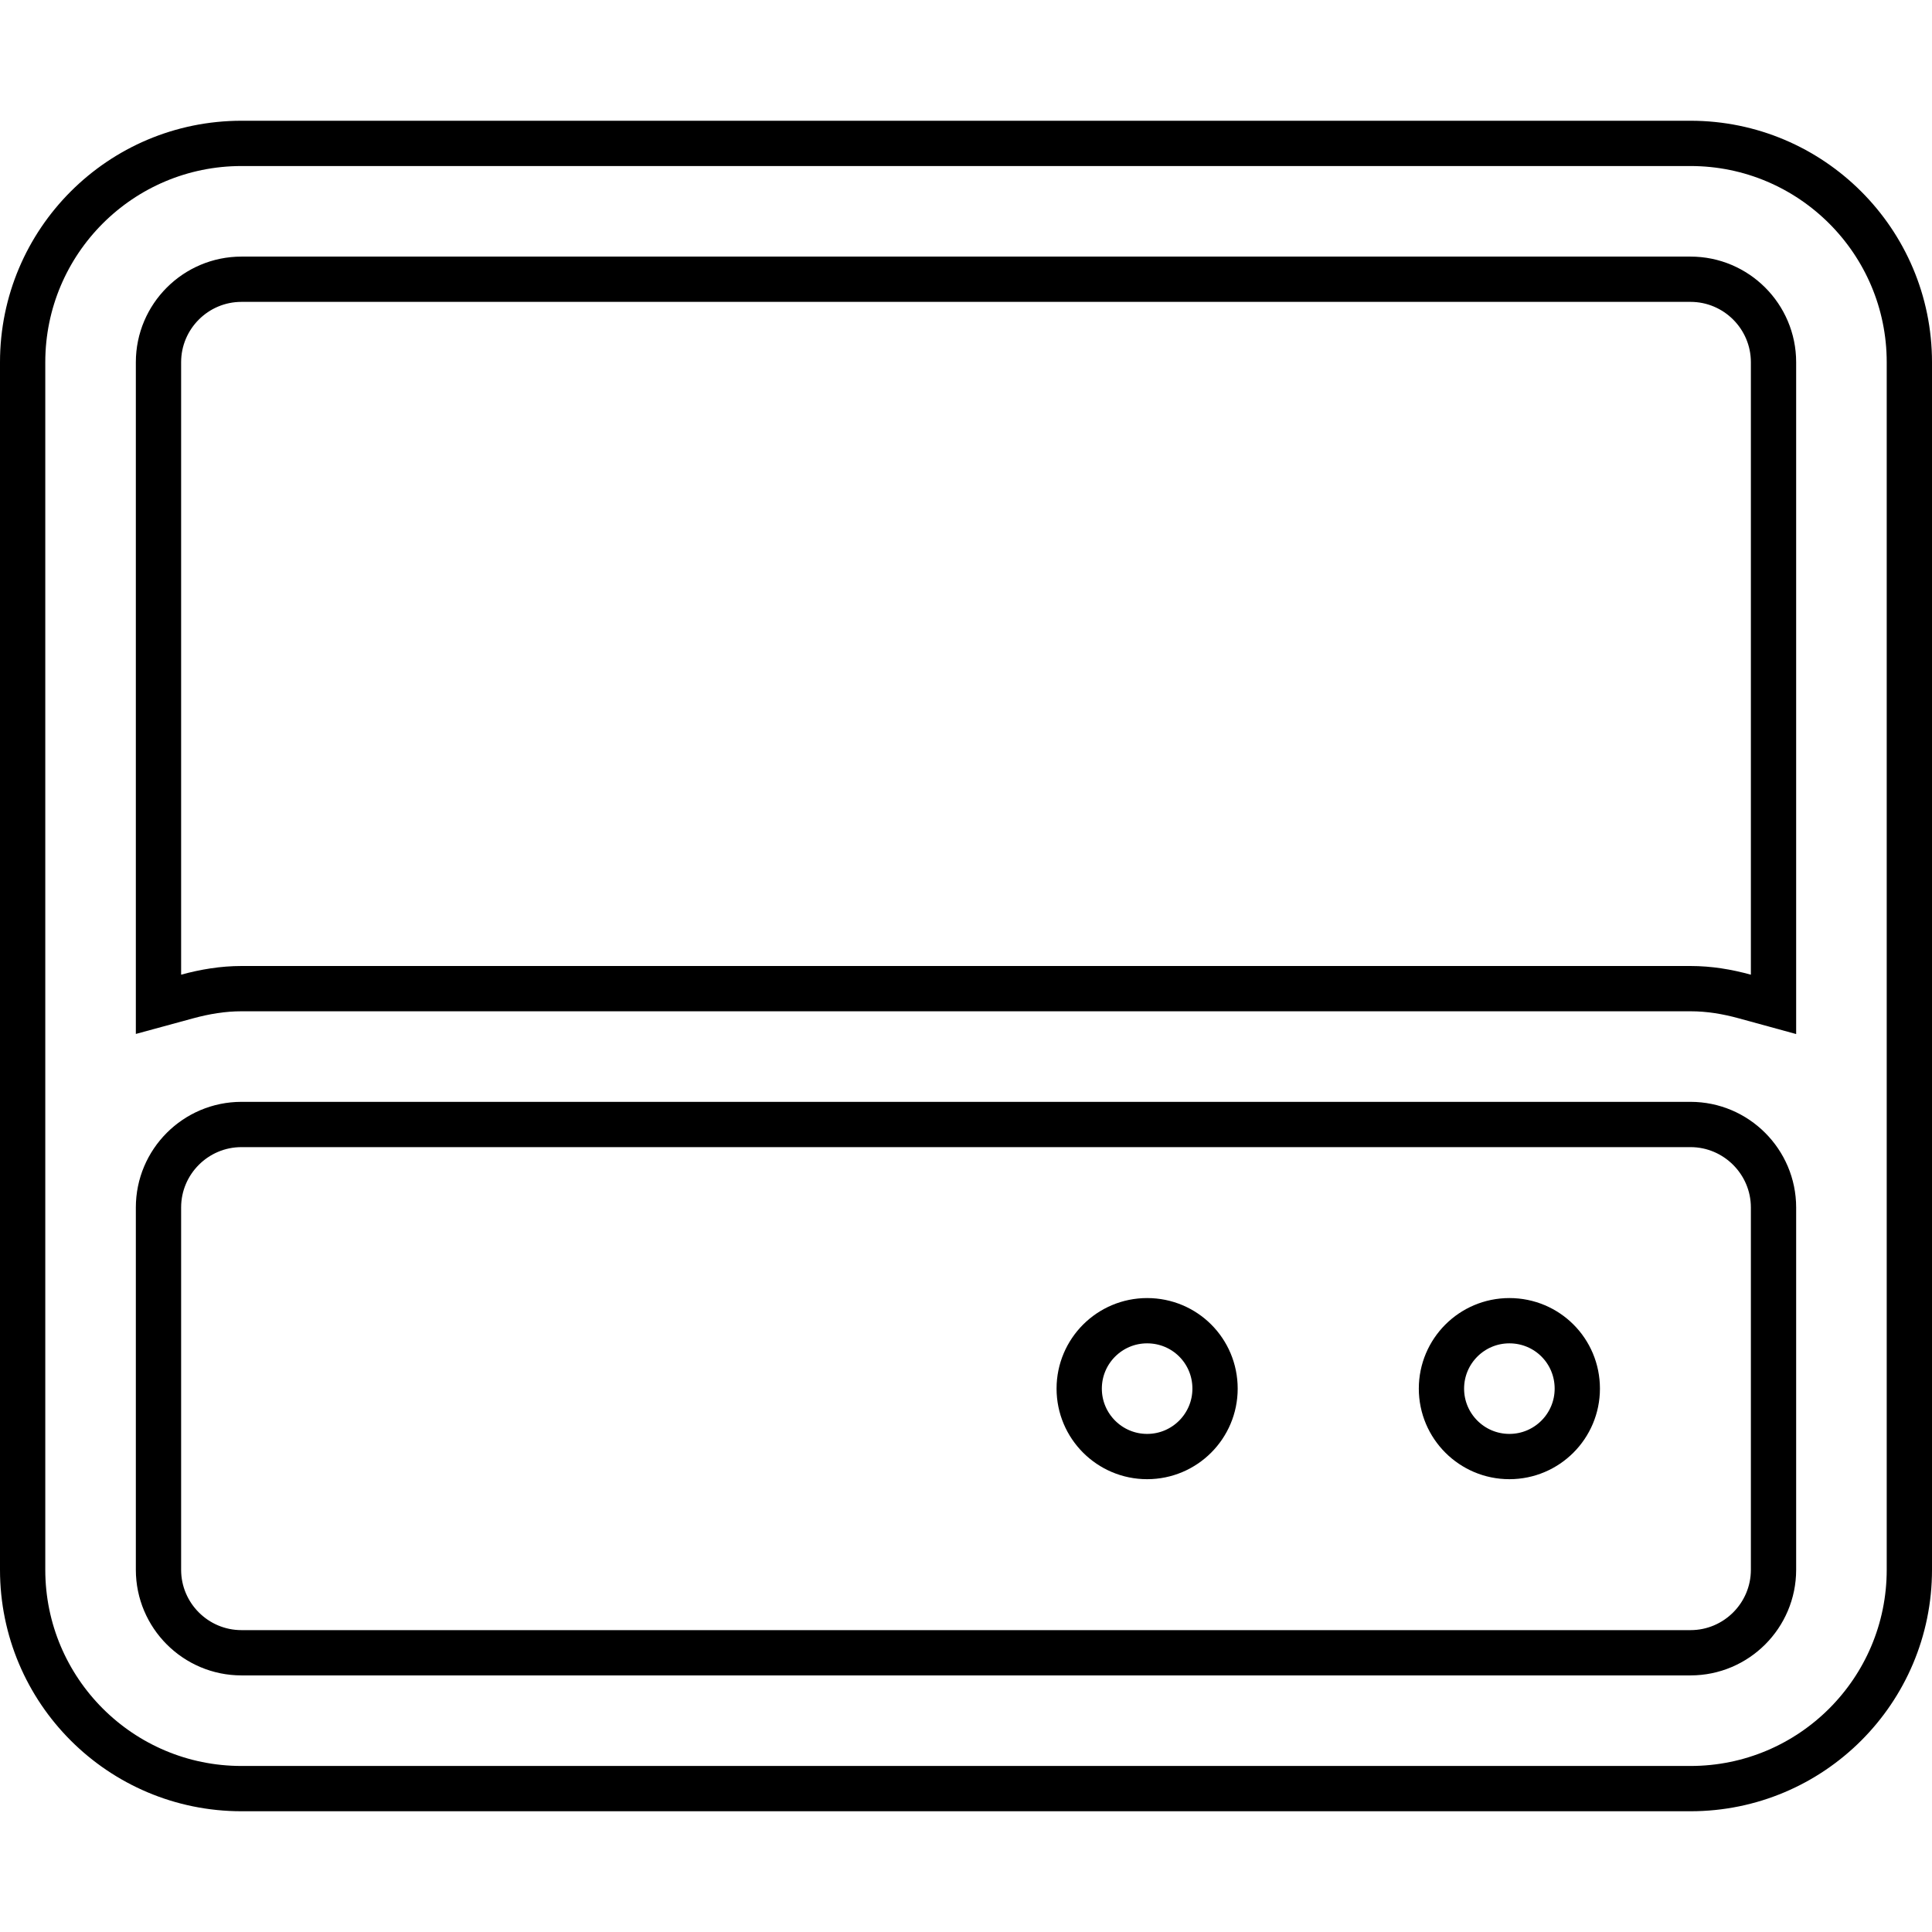
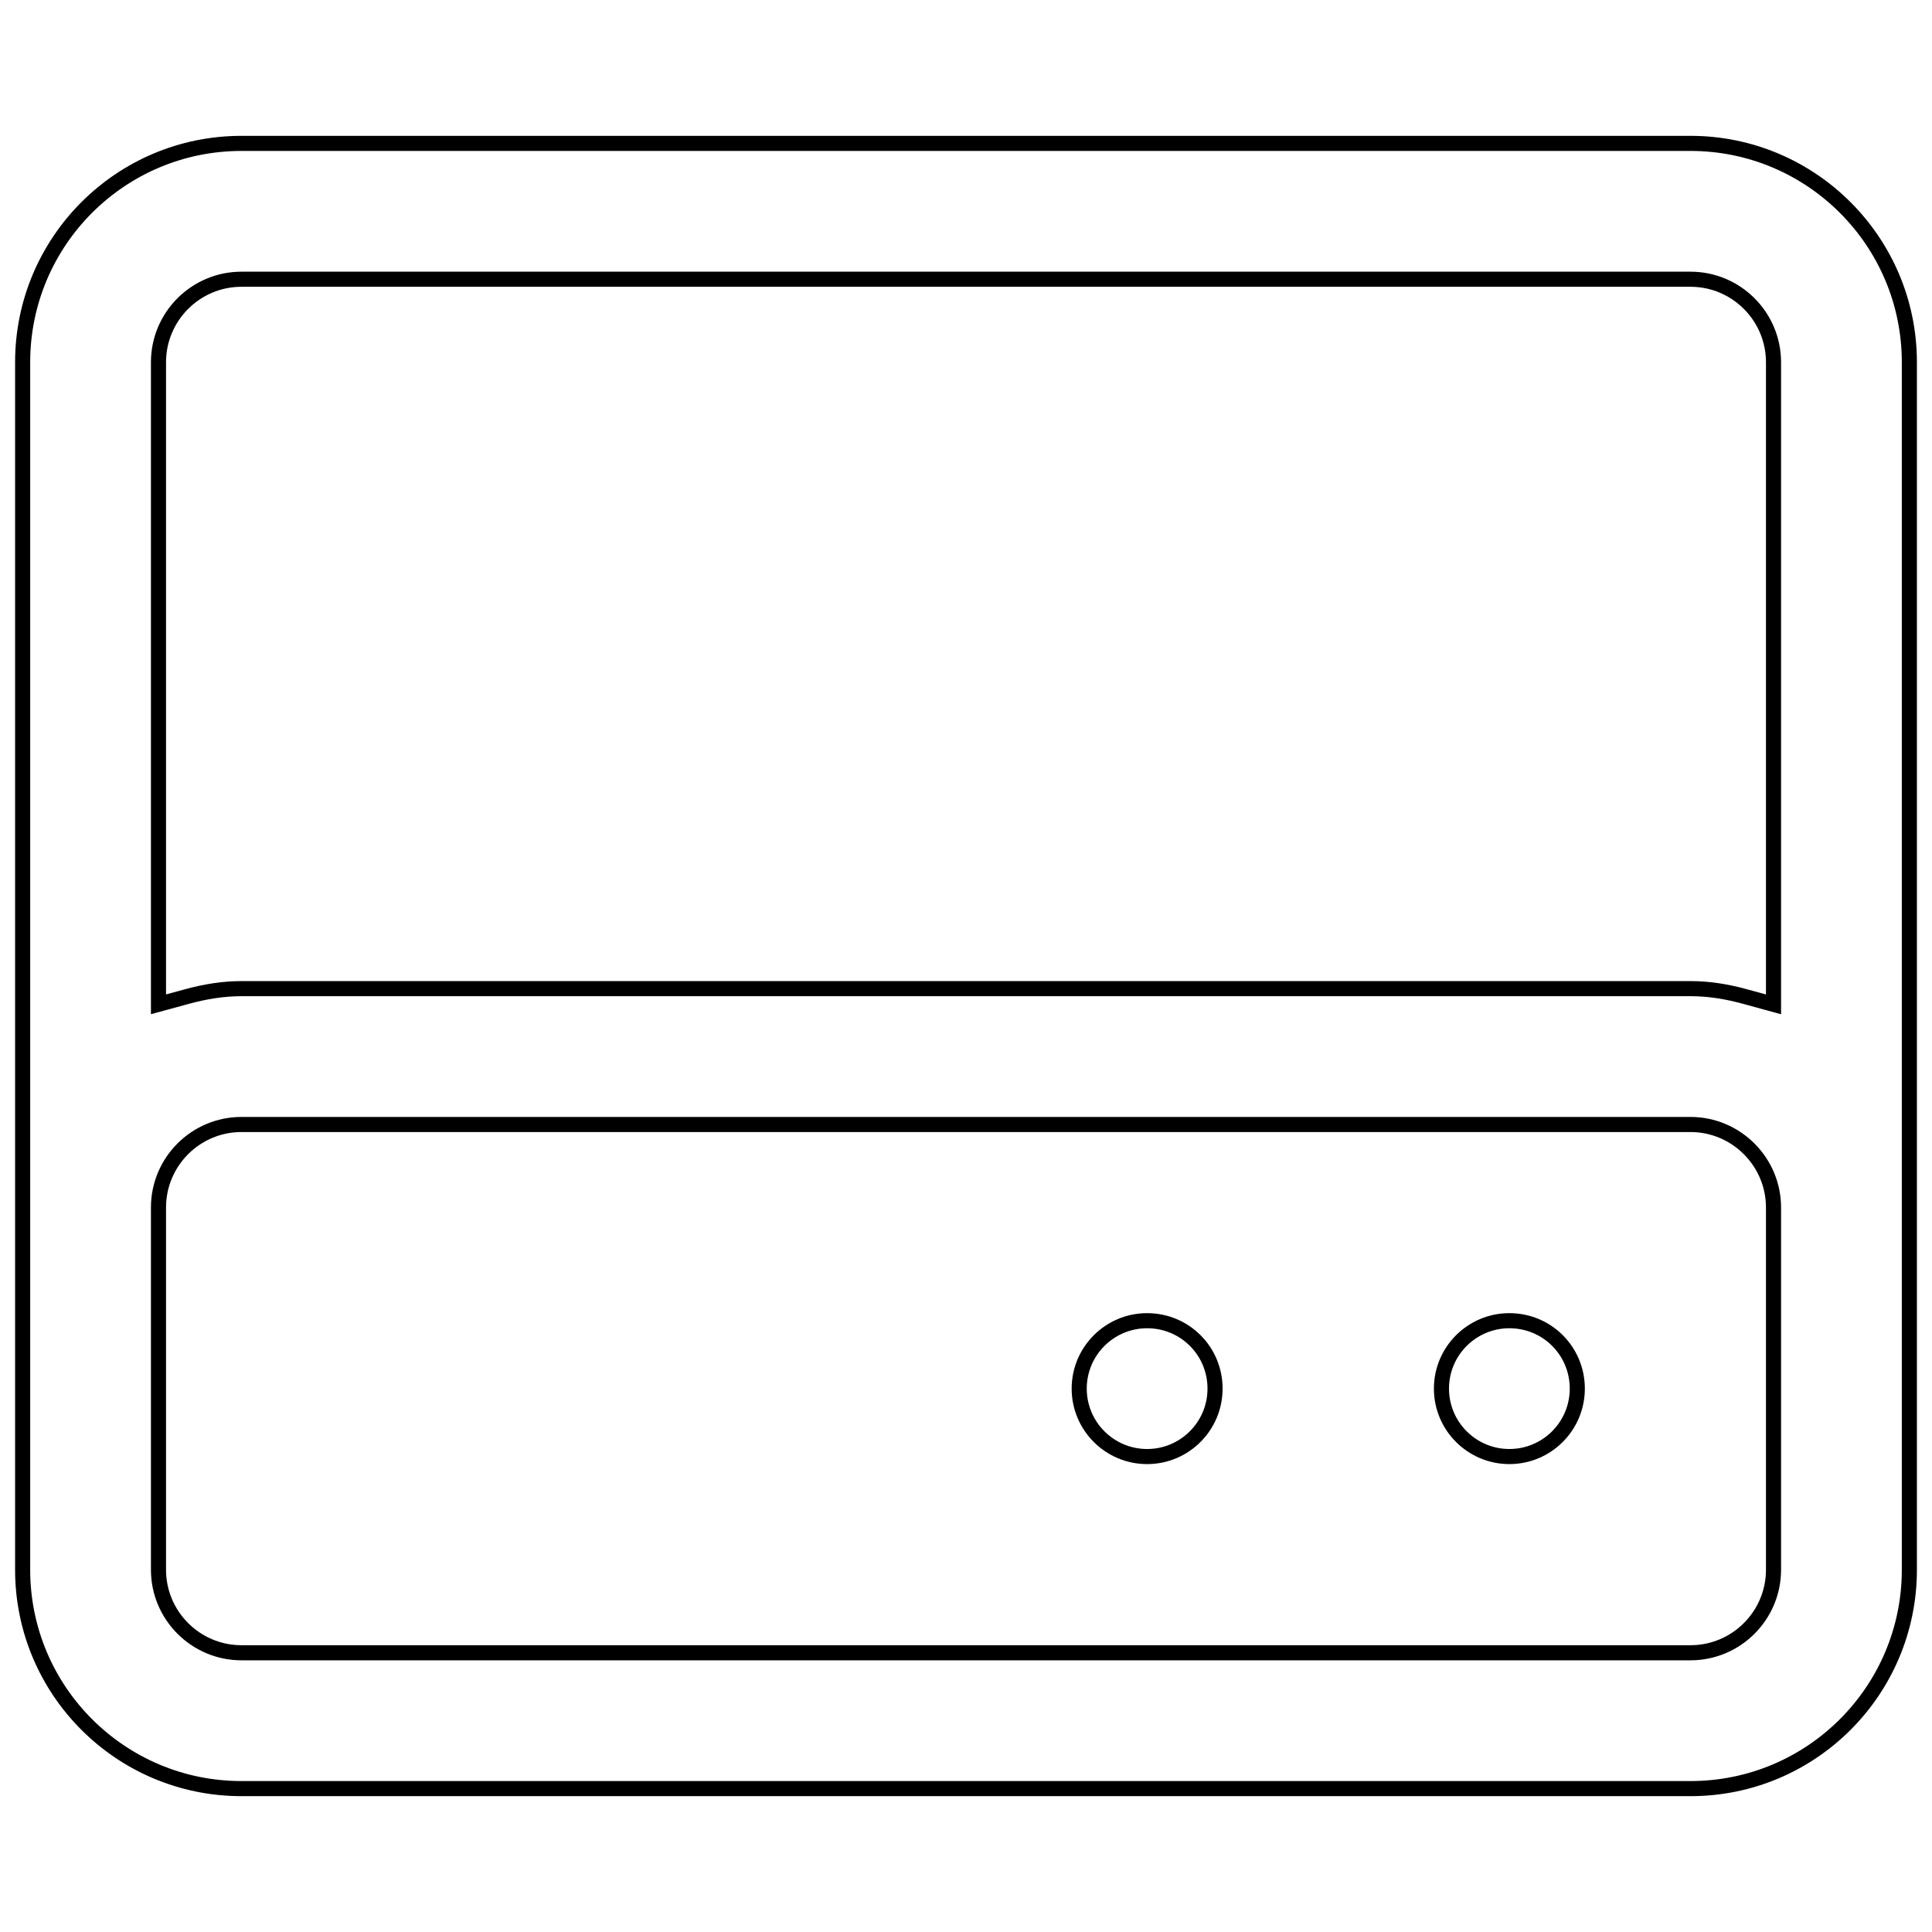
<svg xmlns="http://www.w3.org/2000/svg" width="128" height="128" viewBox="0 0 128 128" fill="none">
-   <path d="M115.603 66.022L117.5 66.542V64.575V24C117.5 20.966 115.034 18.5 112 18.5H16C12.966 18.5 10.5 20.966 10.5 24V64.575V66.538L12.394 66.022C13.584 65.698 14.774 65.5 16 65.5H112C113.237 65.5 114.426 65.698 115.603 66.022ZM71.5 92C71.5 89.514 73.516 87.5 76 87.5C78.497 87.5 80.5 89.503 80.5 92C80.5 94.484 78.486 96.5 76 96.5C73.516 96.5 71.5 94.484 71.5 92ZM16 9.5H112C119.997 9.5 126.5 15.992 126.5 24V104C126.5 112.009 120.009 118.5 112 118.5H16C7.991 118.5 1.5 112.009 1.5 104V24C1.5 15.991 7.991 9.5 16 9.5ZM112 109.5C115.034 109.5 117.5 107.034 117.5 104V80C117.5 76.972 115.028 74.5 112 74.5H16C12.966 74.5 10.5 76.966 10.5 80V104C10.5 107.034 12.966 109.5 16 109.5H112ZM95.5 92C95.5 89.514 97.516 87.5 100 87.5C102.497 87.5 104.5 89.503 104.5 92C104.5 94.484 102.486 96.5 100 96.5C97.516 96.5 95.5 94.484 95.5 92Z" stroke="black" stroke-width="3" />
+   <path d="M115.603 66.022L117.5 66.542V64.575V24C117.5 20.966 115.034 18.5 112 18.5H16C12.966 18.5 10.5 20.966 10.5 24V64.575V66.538L12.394 66.022C13.584 65.698 14.774 65.5 16 65.5H112C113.237 65.5 114.426 65.698 115.603 66.022ZM71.5 92C71.5 89.514 73.516 87.5 76 87.5C78.497 87.5 80.5 89.503 80.5 92C80.5 94.484 78.486 96.5 76 96.5C73.516 96.5 71.5 94.484 71.5 92ZM16 9.5H112C119.997 9.5 126.5 15.992 126.5 24V104C126.5 112.009 120.009 118.5 112 118.5H16C7.991 118.5 1.5 112.009 1.5 104V24C1.5 15.991 7.991 9.5 16 9.5ZM112 109.5C115.034 109.5 117.5 107.034 117.5 104V80C117.5 76.972 115.028 74.5 112 74.5H16C12.966 74.5 10.5 76.966 10.5 80V104C10.5 107.034 12.966 109.5 16 109.5H112ZM95.5 92C95.5 89.514 97.516 87.5 100 87.5C102.497 87.5 104.5 89.503 104.5 92C104.5 94.484 102.486 96.5 100 96.5C97.516 96.5 95.5 94.484 95.5 92Z" stroke="black" strokeWidth="3" />
</svg>
